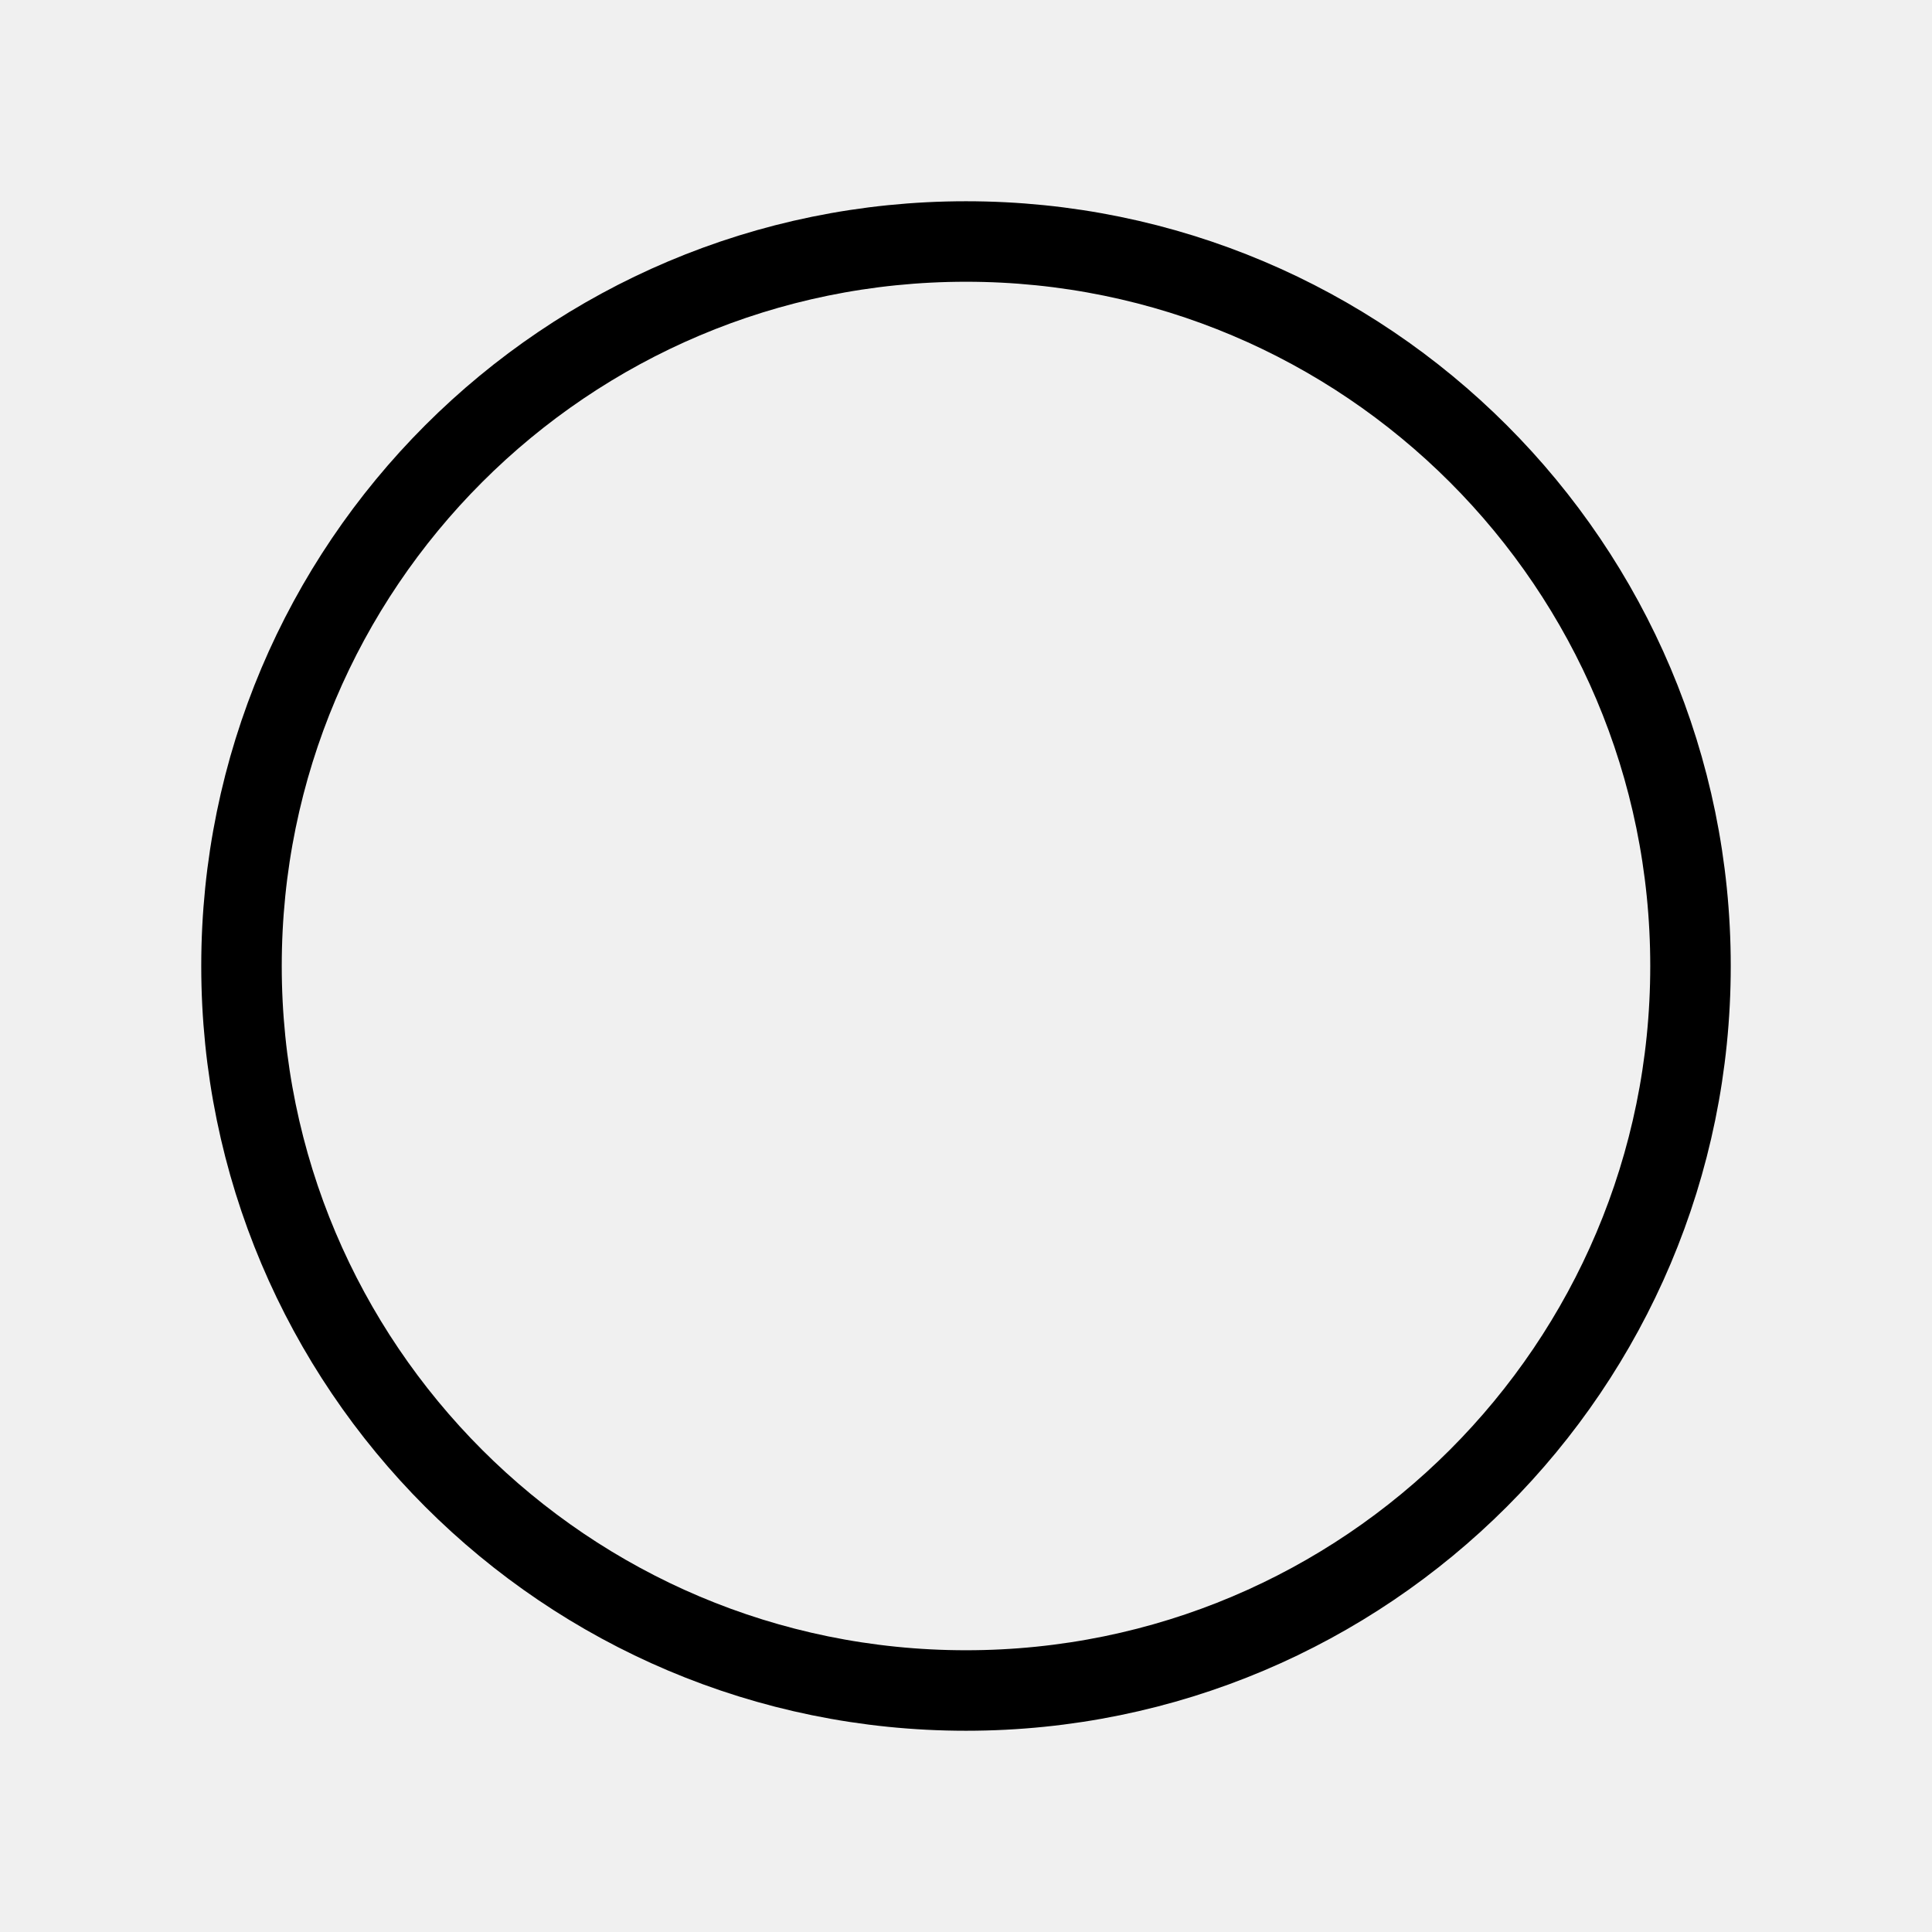
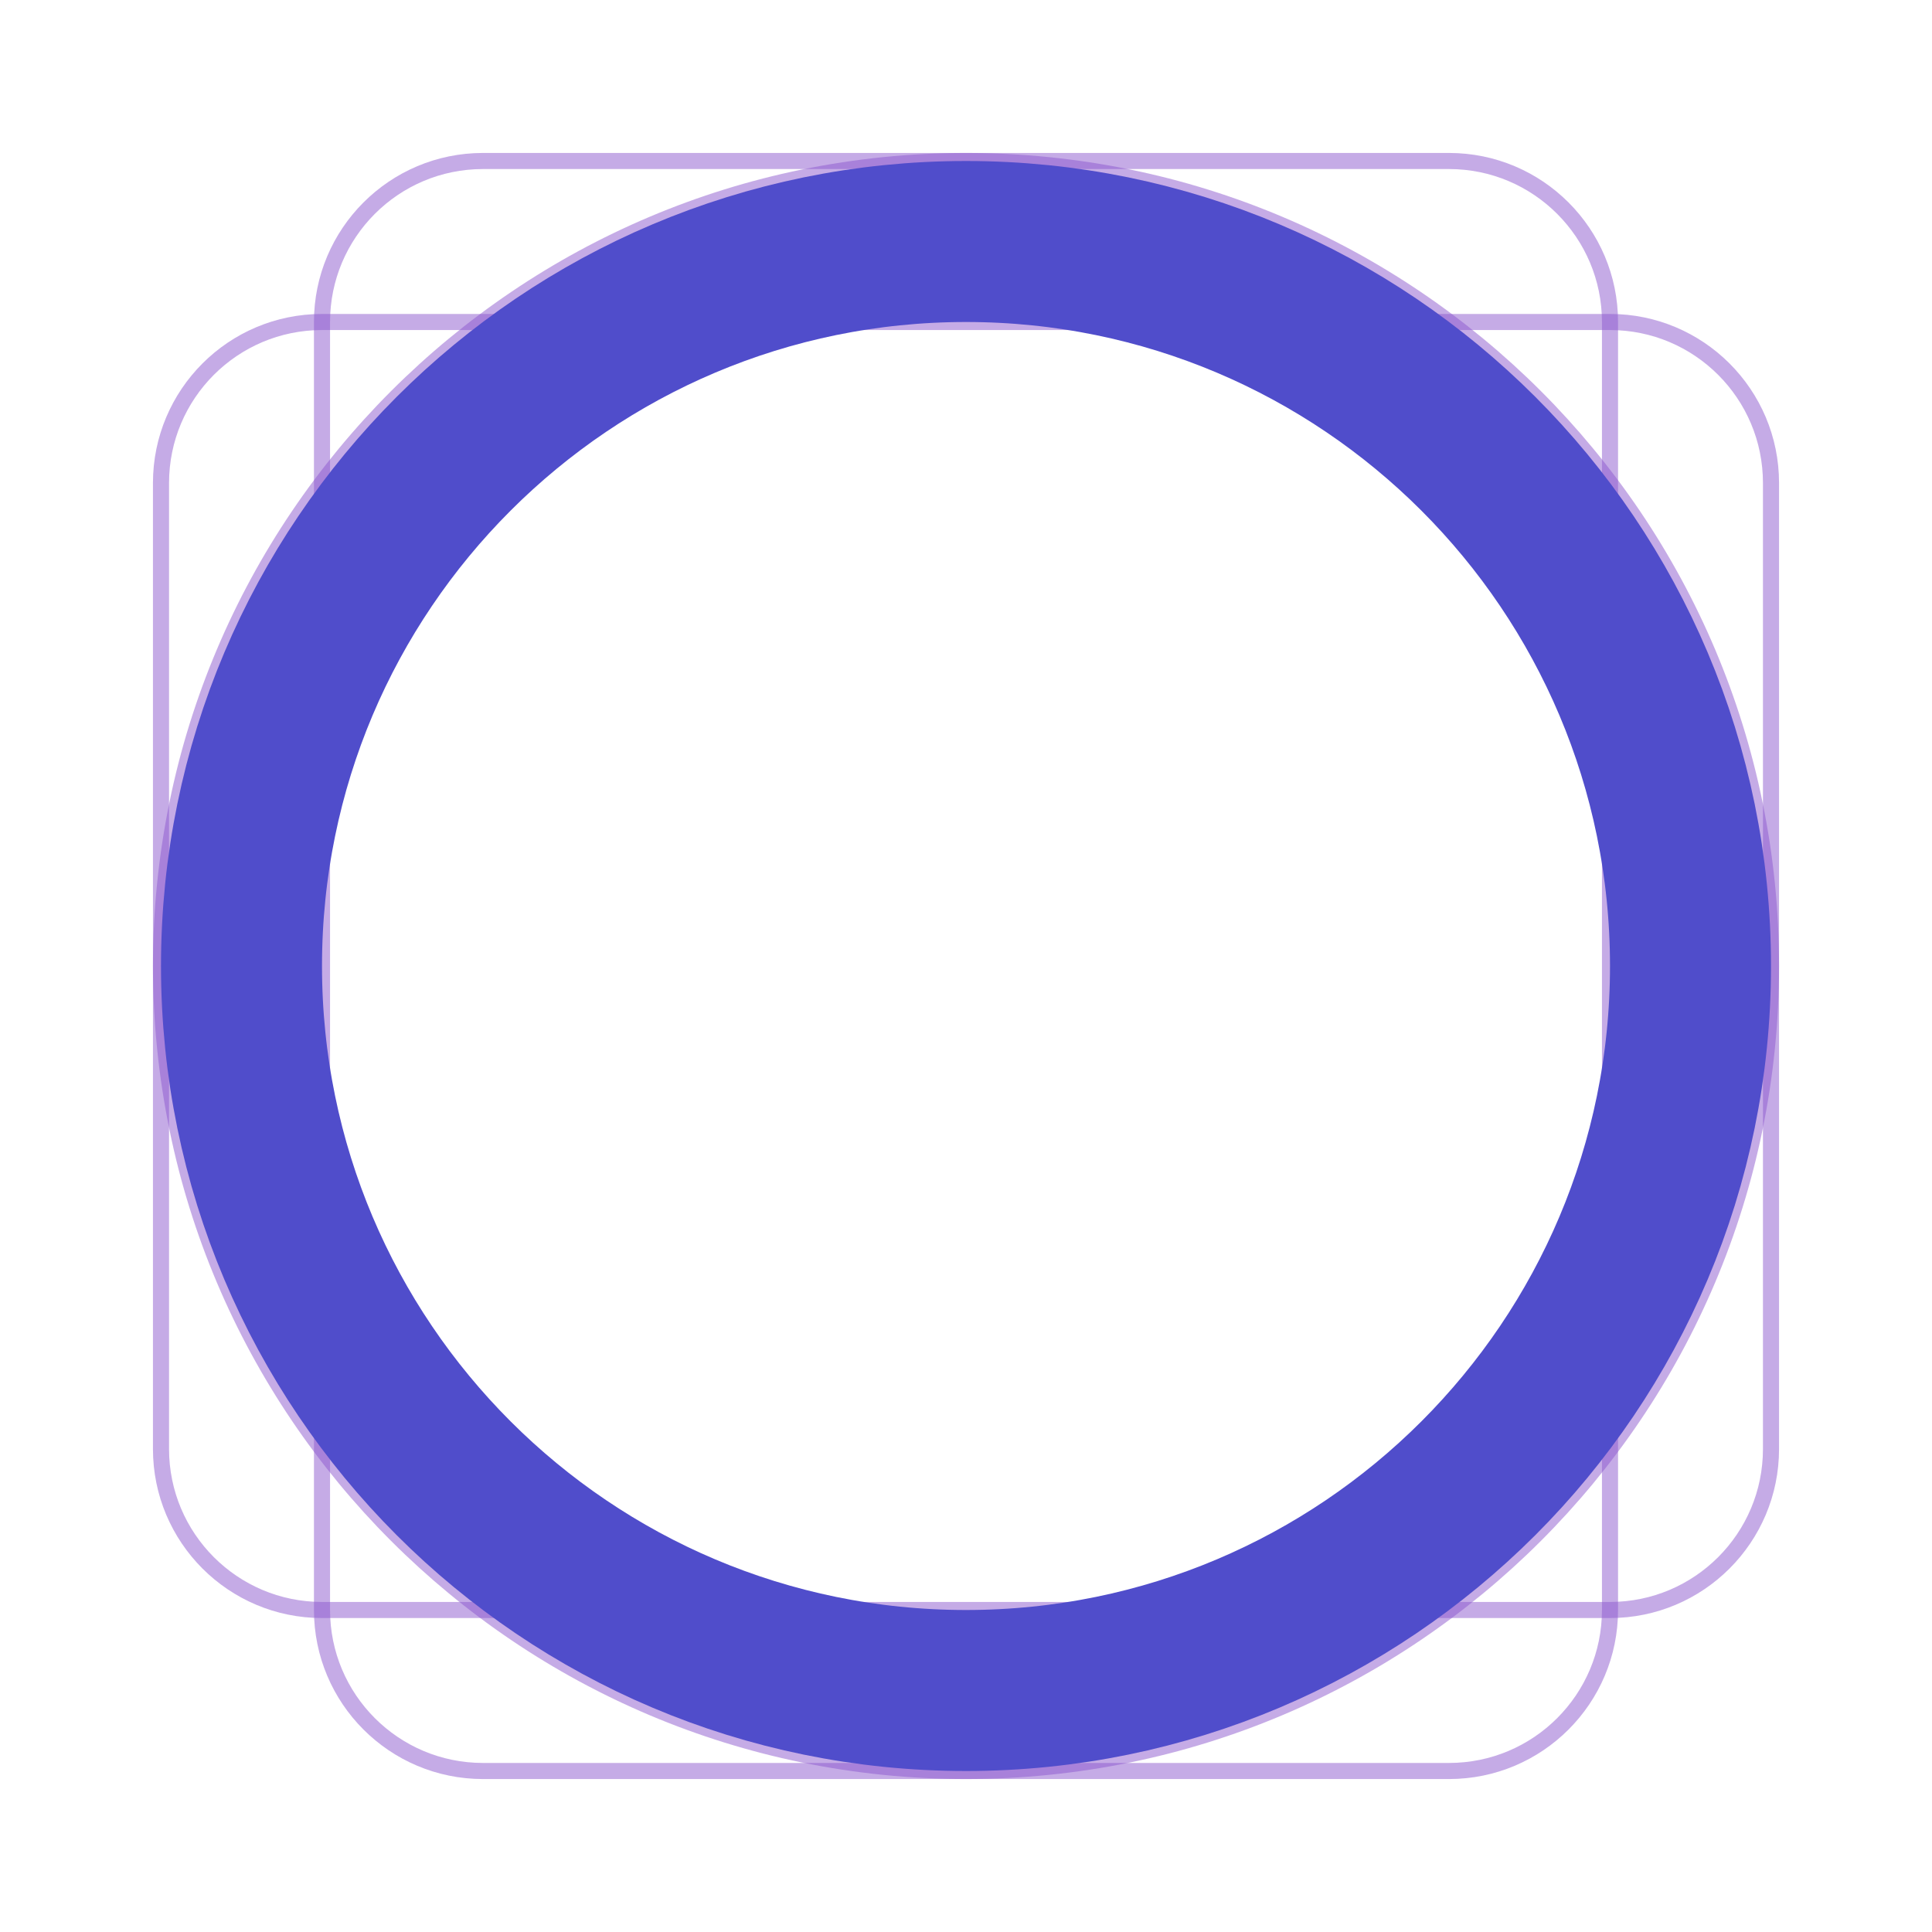
<svg xmlns="http://www.w3.org/2000/svg" width="24" height="24" viewBox="0 0 24 24" fill="none">
-   <path d="M12 21C16.971 21 21 16.971 21 12C21 7.029 16.971 3 12 3C7.029 3 3 7.029 3 12C3 16.971 7.029 21 12 21Z" stroke="black" stroke-miterlimit="10" stroke-linecap="round" stroke-linejoin="round" />
+   <g clip-path="url(#clip0_76_5849)">
+     <g filter="url(#filter0_d_76_5849)">
+       <rect width="24" height="24" fill="white" />
+       <circle opacity="0.5" cx="12" cy="12" r="10" stroke="#8C58CD" stroke-width="0.2" />
+       <rect opacity="0.5" x="4" y="2" width="16" height="20" rx="2" stroke="#8C58CD" stroke-width="0.2" />
+       <rect opacity="0.5" x="22" y="4" width="16" height="20" rx="2" transform="rotate(90 22 4)" stroke="#8C58CD" stroke-width="0.2" />
+     </g>
+     <path d="M12 21C16.971 21 21 16.971 21 12C21 7.029 16.971 3 12 3C7.029 3 3 7.029 3 12C3 16.971 7.029 21 12 21Z" stroke="#504DCB" stroke-width="2" stroke-miterlimit="10" stroke-linecap="round" stroke-linejoin="round" />
+   </g>
+   <defs>
+     <filter id="filter0_d_76_5849" x="-4" y="0" width="32" height="32" filterUnits="userSpaceOnUse" color-interpolation-filters="sRGB">
+       <feFlood flood-opacity="0" result="BackgroundImageFix" />
+       <feColorMatrix in="SourceAlpha" type="matrix" values="0 0 0 0 0 0 0 0 0 0 0 0 0 0 0 0 0 0 127 0" result="hardAlpha" />
+       <feOffset dy="4" />
+       <feGaussianBlur stdDeviation="2" />
+       <feComposite in2="hardAlpha" operator="out" />
+       <feColorMatrix type="matrix" values="0 0 0 0 0 0 0 0 0 0 0 0 0 0 0 0 0 0 0.25 0" />
+       <feBlend mode="normal" in2="BackgroundImageFix" result="effect1_dropShadow_76_5849" />
+       <feBlend mode="normal" in="SourceGraphic" in2="effect1_dropShadow_76_5849" result="shape" />
+     </filter>
+     <clipPath id="clip0_76_5849">
+       <rect width="24" height="24" fill="white" />
+     </clipPath>
+   </defs>
</svg>
